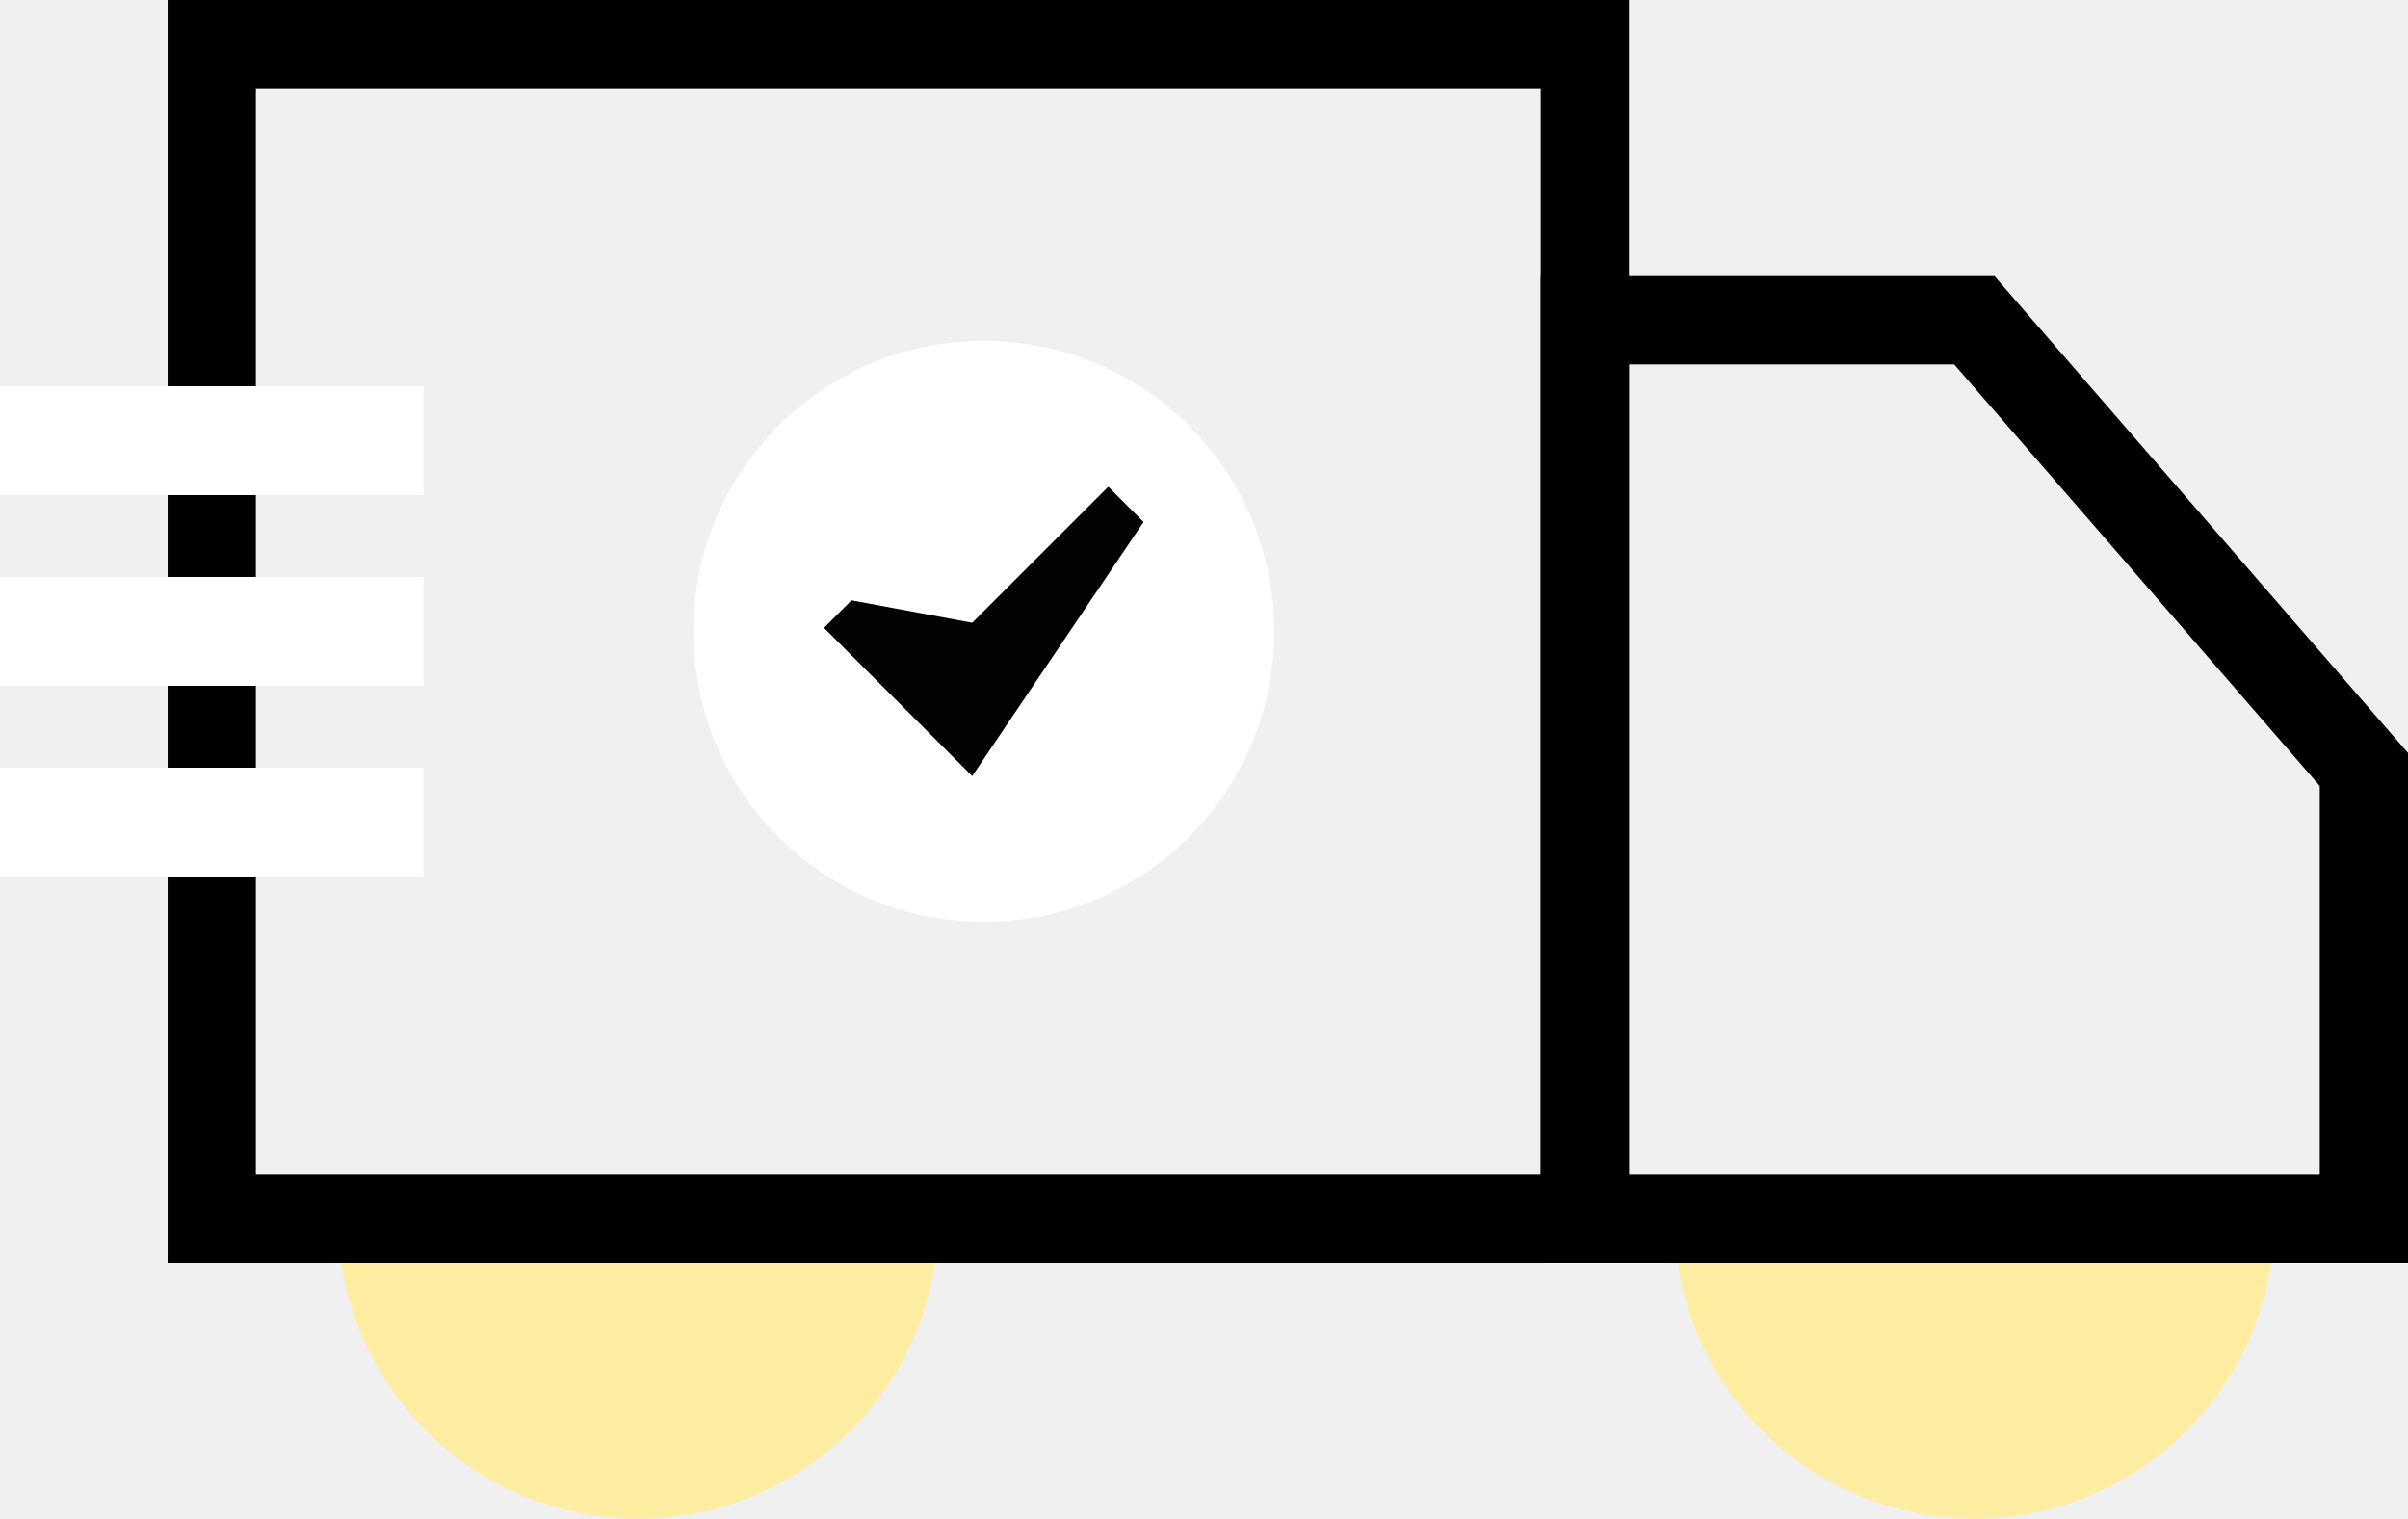
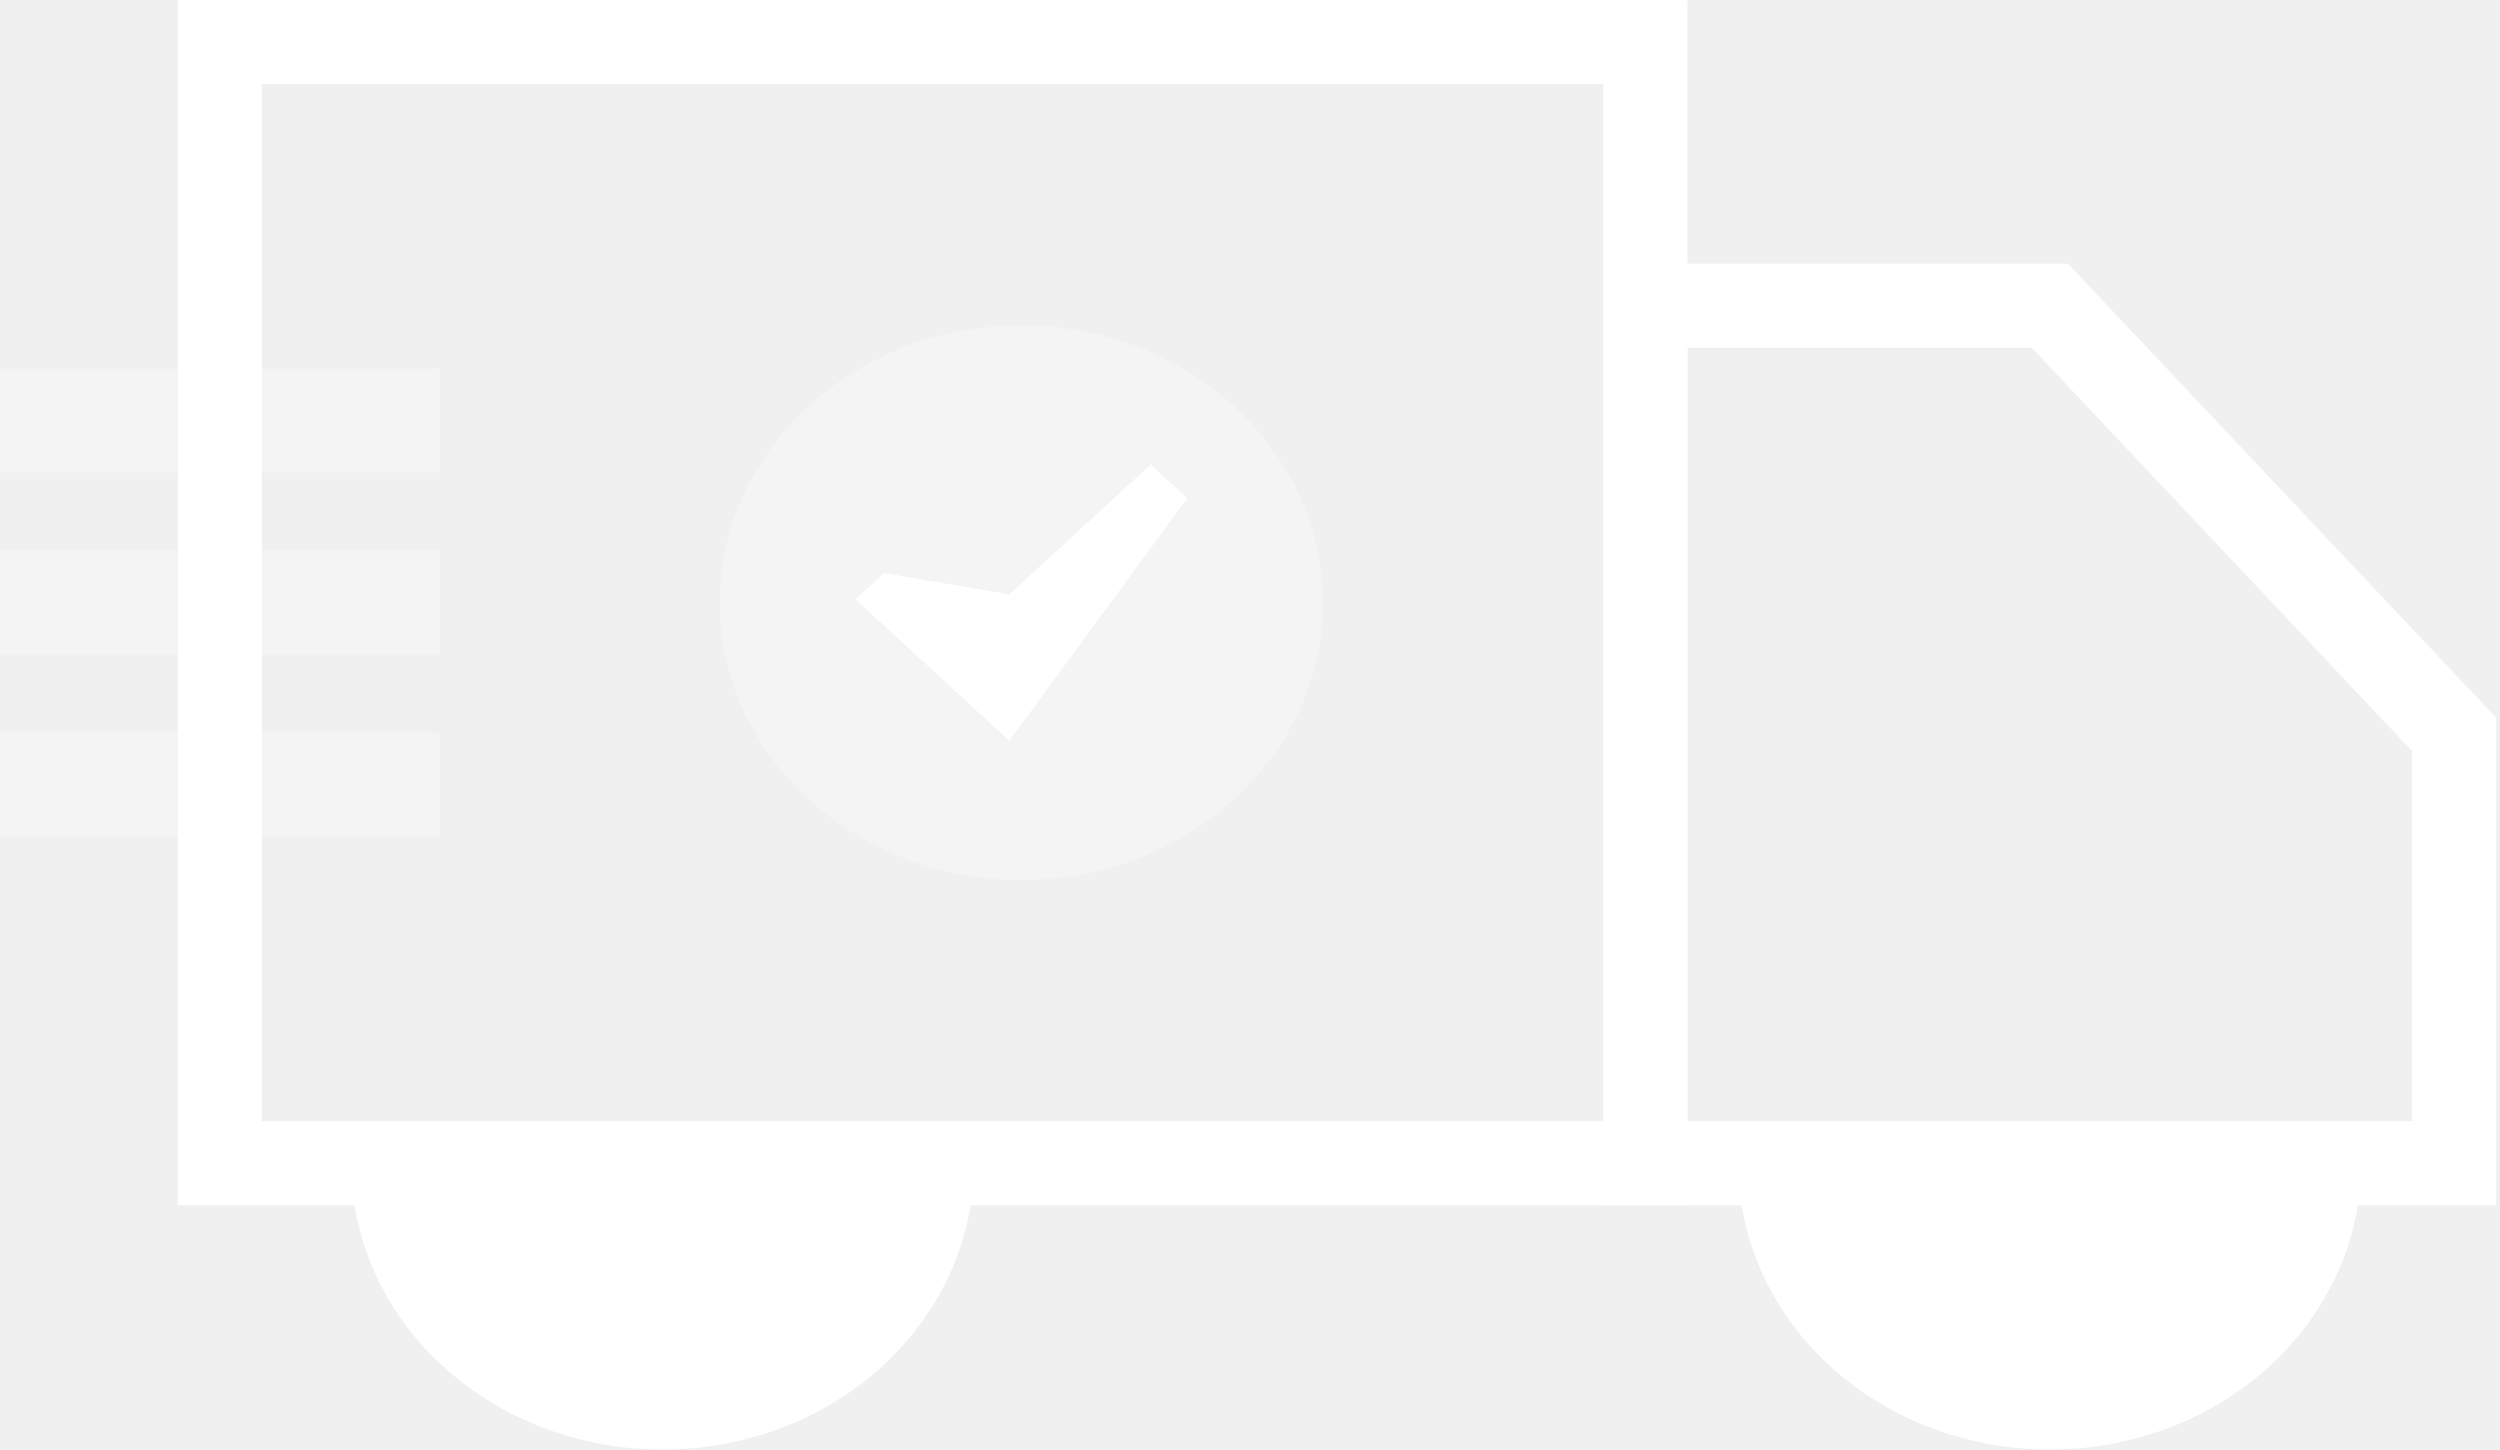
- <svg xmlns="http://www.w3.org/2000/svg" id="Слой_2" data-name="Слой 2" viewBox="0 0 109.149 68.834">
-   <path d="M189.124,308.511a13.598,13.598,0,0,1-27.196,0" transform="translate(-146.5985 -253.2741)" style="fill:#ffeda1" />
-   <path d="M249.69,308.511a13.598,13.598,0,0,1-27.196,0" transform="translate(-146.5985 -253.2741)" style="fill:#ffeda1" />
-   <circle cx="44.593" cy="28.618" r="13.167" style="fill:#fff" />
-   <polygon points="44.067 35.177 37.349 28.458 38.596 27.211 44.067 28.228 50.237 22.059 51.836 23.659 44.067 35.177" style="fill:#020202" />
-   <rect x="9.598" y="2" width="62.241" height="53.237" style="fill:none;stroke:#000;stroke-miterlimit:10;stroke-width:4px" />
-   <polygon points="107.149 55.237 71.838 55.237 71.838 14.517 89.494 14.517 107.149 34.877 107.149 55.237" style="fill:none;stroke:#000;stroke-miterlimit:10;stroke-width:4px" />
-   <rect y="17.506" width="19.195" height="4.934" style="fill:#fff" />
-   <rect y="26.151" width="19.195" height="4.934" style="fill:#fff" />
-   <rect y="34.797" width="19.195" height="4.934" style="fill:#fff" />
+ <svg xmlns="http://www.w3.org/2000/svg" width="119" height="69" viewBox="0 0 119 69" fill="none">
+   <path d="M46.363 55.369C46.363 58.984 44.801 62.451 42.021 65.008C39.241 67.564 35.47 69 31.538 69C27.607 69 23.836 67.564 21.055 65.008C18.275 62.451 16.713 58.984 16.713 55.369" fill="white" />
+   <path d="M112.395 55.369C112.395 58.984 110.833 62.451 108.053 65.008C105.273 67.564 101.502 69 97.57 69C93.639 69 89.868 67.564 87.088 65.008C84.307 62.451 82.745 58.984 82.745 55.369" fill="white" />
+   <path d="M48.617 41.886C56.545 41.886 62.972 35.977 62.972 28.687C62.972 21.398 56.545 15.489 48.617 15.489C40.689 15.489 34.262 21.398 34.262 28.687C34.262 35.977 40.689 41.886 48.617 41.886Z" fill="white" fill-opacity="0.25" />
+   <path d="M48.044 35.262L40.72 28.526L42.079 27.276L48.044 28.296L54.771 22.112L56.514 23.716L48.044 35.262Z" fill="white" />
+   <path d="M78.322 2.005H10.464V55.37H78.322V2.005Z" stroke="white" stroke-width="4" stroke-miterlimit="10" />
+   <path d="M116.819 55.37H78.321V14.552H97.571L116.819 34.961V55.37Z" stroke="white" stroke-width="4" stroke-miterlimit="10" />
+   <path d="M20.927 17.548H0V22.493H20.927V17.548Z" fill="white" fill-opacity="0.25" />
+   <path d="M20.927 26.214H0V31.16H20.927V26.214Z" fill="white" fill-opacity="0.25" />
+   <path d="M20.927 34.881H0V39.826H20.927V34.881Z" fill="white" fill-opacity="0.25" />
</svg>
